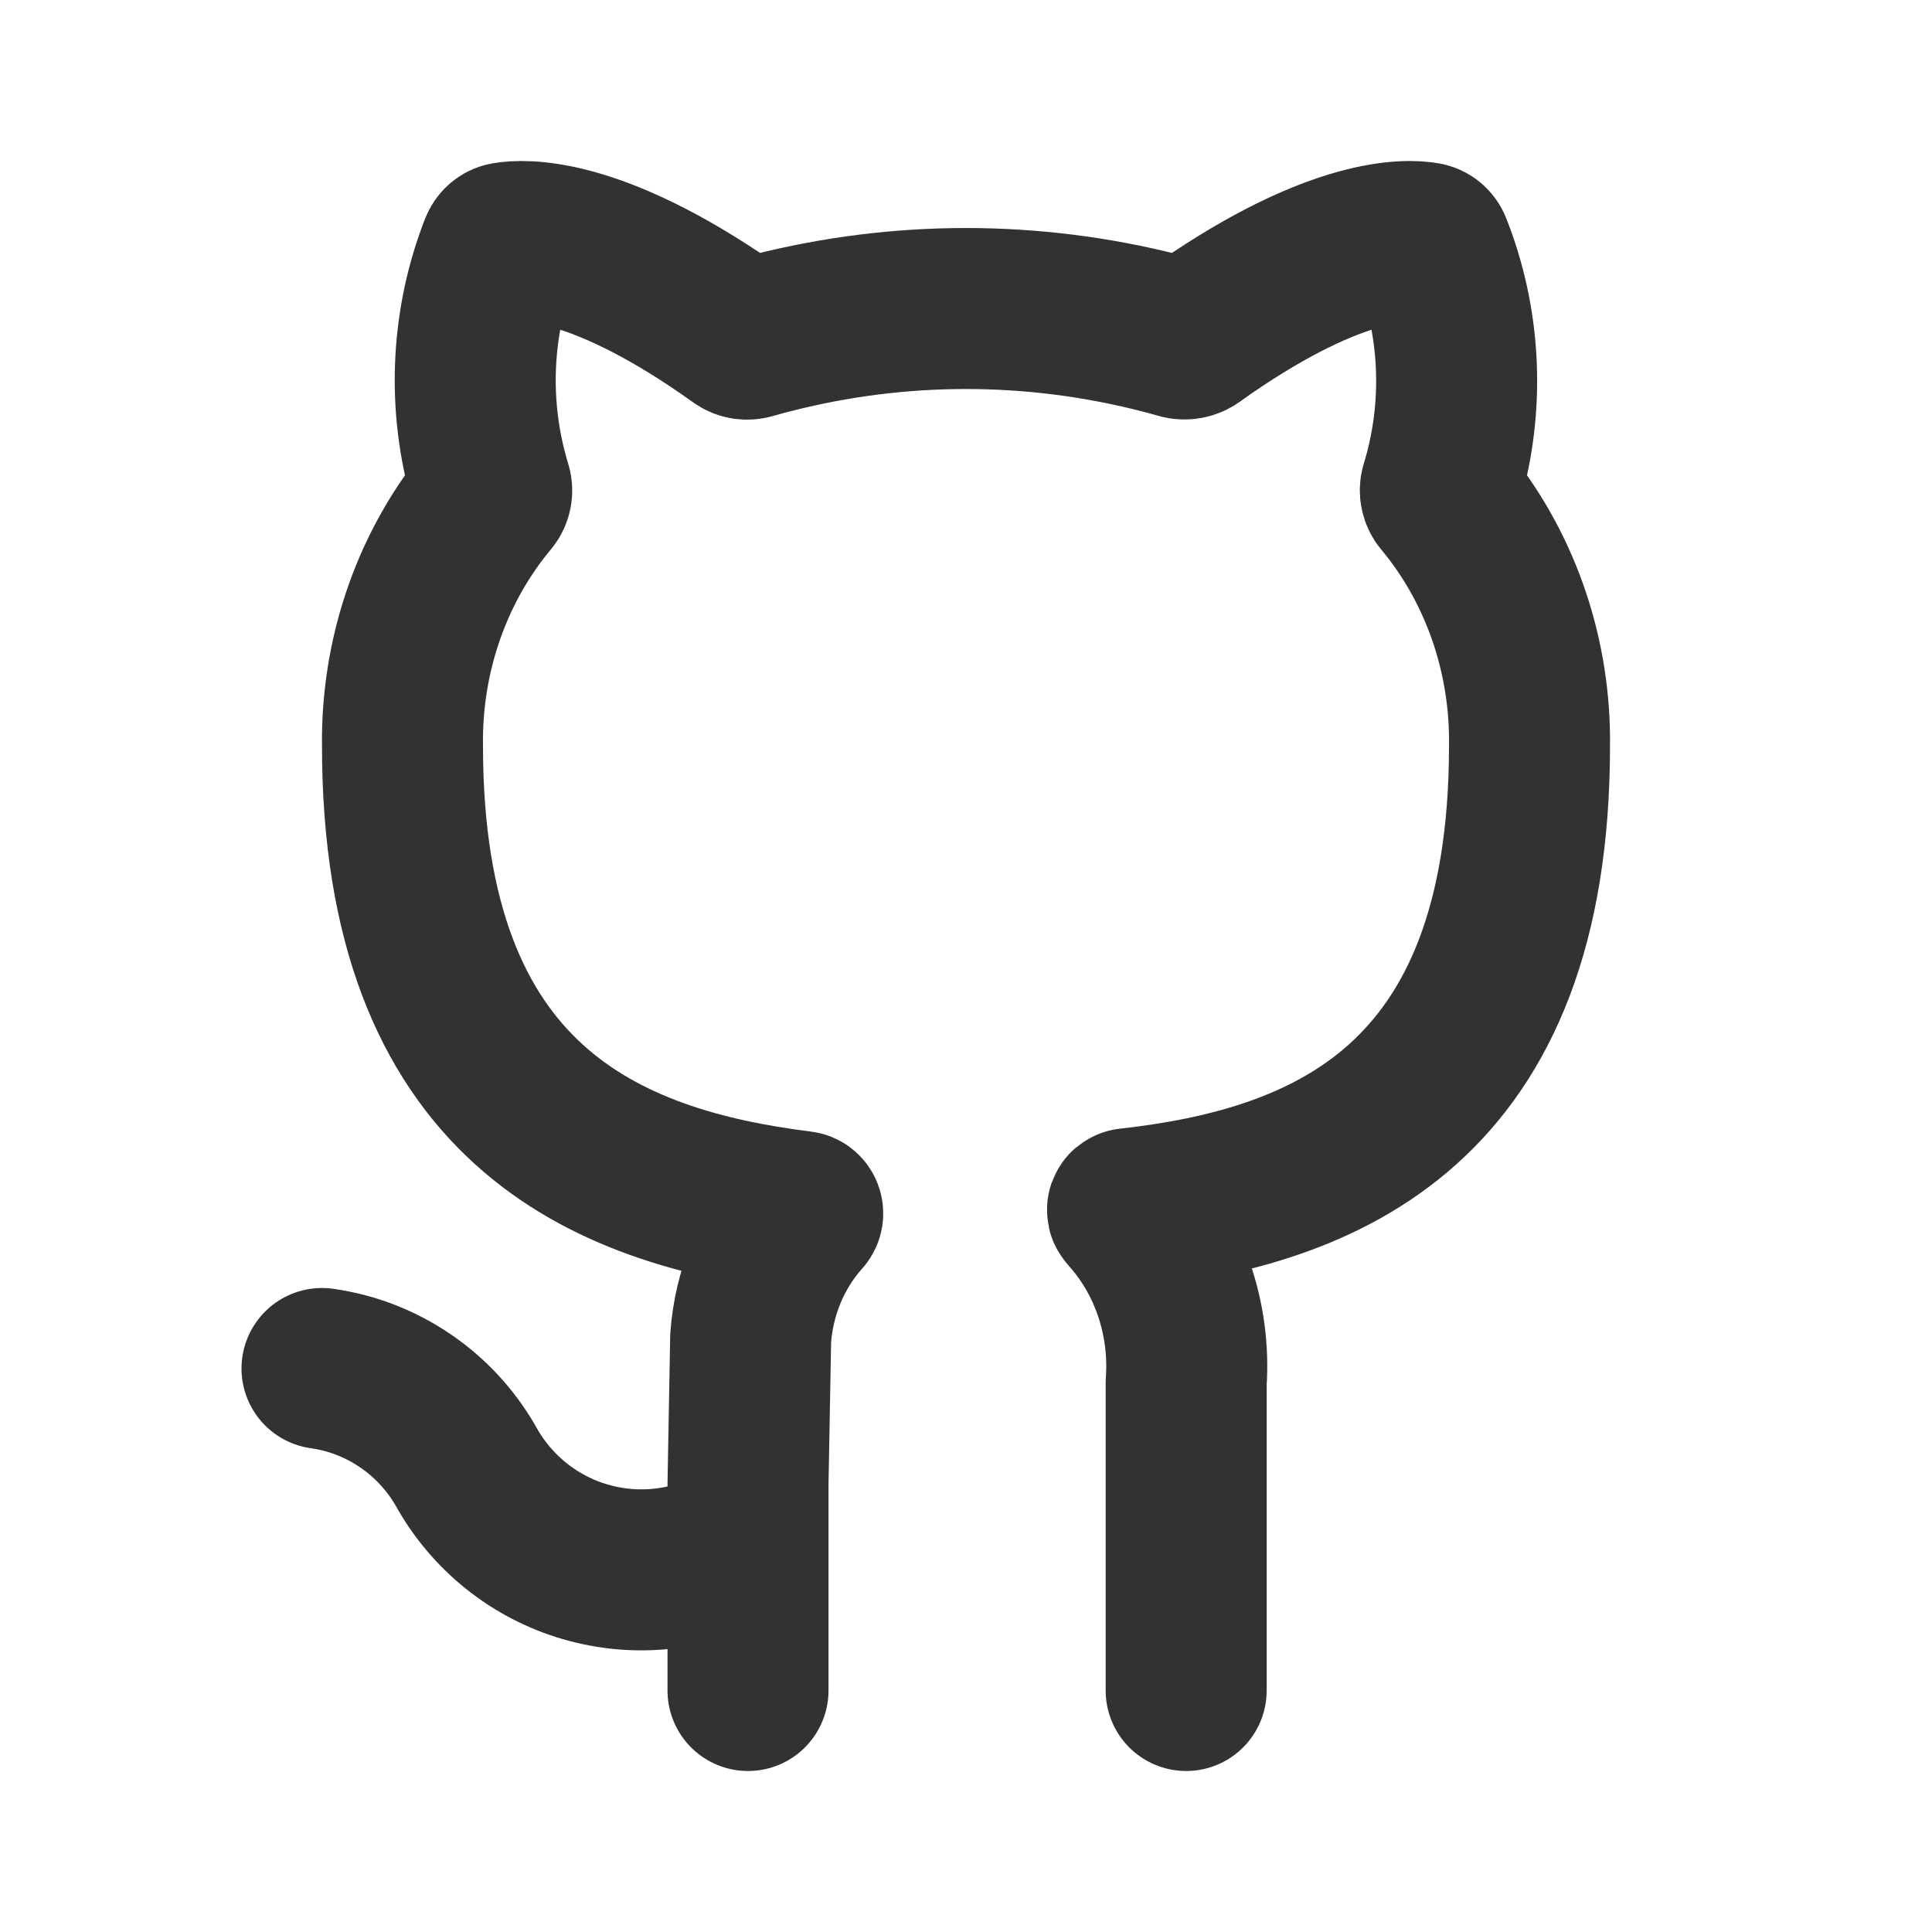
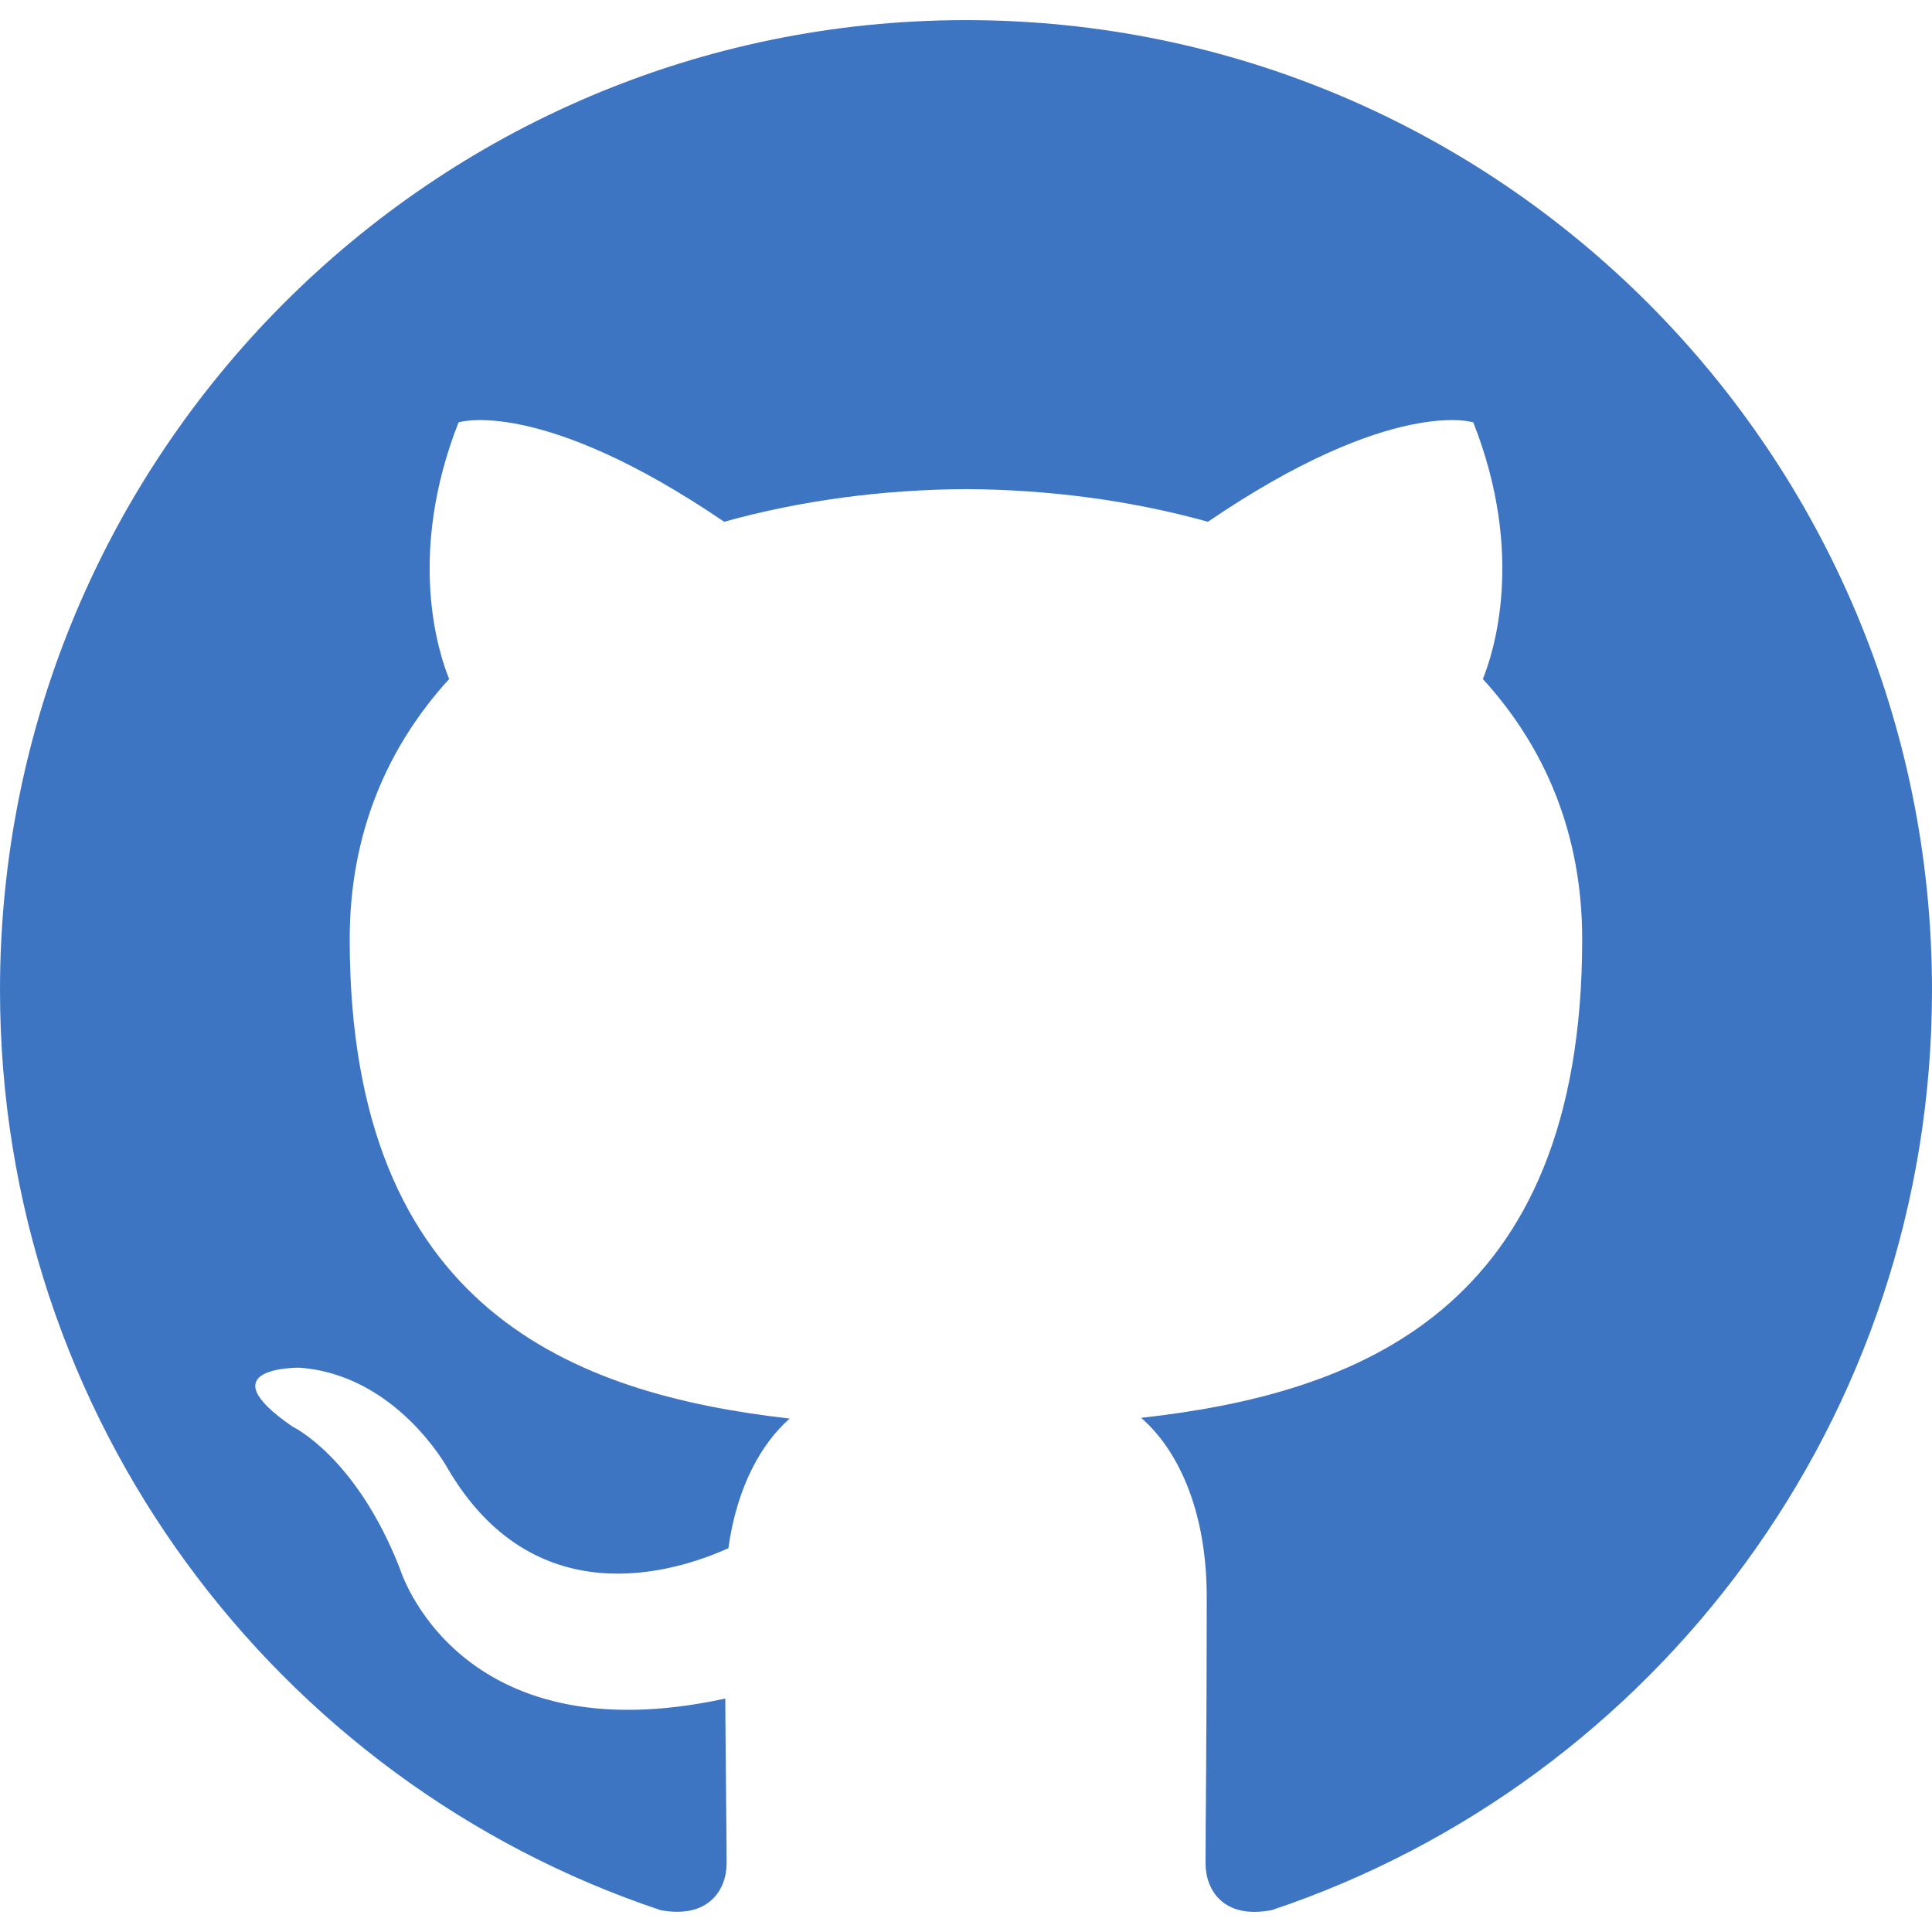
- <svg xmlns="http://www.w3.org/2000/svg" width="40px" height="40px" viewBox="0 0 24 24" fill="none">
-   <path d="M9.292 21V18.441L9.325 16.622C9.366 16.056 9.586 15.523 9.949 15.11C9.954 15.104 9.96 15.098 9.965 15.092C9.979 15.076 9.97 15.051 9.949 15.049V15.049C7.526 14.746 5 13.723 5 9.267C4.985 8.17 5.343 7.106 6.004 6.272C6.028 6.243 6.051 6.214 6.075 6.185V6.185C6.106 6.148 6.116 6.098 6.102 6.051C6.101 6.049 6.1 6.046 6.099 6.043C6.083 5.99 6.068 5.937 6.054 5.883C5.811 4.965 5.863 3.984 6.205 3.098C6.208 3.092 6.21 3.085 6.213 3.079C6.226 3.046 6.253 3.021 6.287 3.015V3.015C6.502 2.977 7.37 2.925 9.033 4.073C9.085 4.109 9.137 4.146 9.191 4.184V4.184C9.229 4.212 9.278 4.22 9.323 4.207C9.325 4.207 9.326 4.206 9.328 4.206C9.417 4.181 9.506 4.156 9.596 4.134C11.177 3.732 12.823 3.732 14.404 4.134C14.489 4.155 14.574 4.178 14.658 4.202C14.66 4.203 14.662 4.203 14.664 4.204C14.717 4.219 14.775 4.209 14.82 4.177V4.177C14.87 4.141 14.919 4.107 14.967 4.073C16.626 2.928 17.489 2.976 17.705 3.015V3.015C17.74 3.021 17.768 3.046 17.781 3.079C17.783 3.084 17.784 3.088 17.786 3.092C18.134 3.978 18.189 4.962 17.946 5.883C17.931 5.938 17.916 5.993 17.899 6.047V6.047C17.884 6.096 17.895 6.149 17.928 6.189C17.929 6.19 17.93 6.191 17.931 6.192C17.953 6.219 17.974 6.245 17.996 6.272C18.657 7.106 19.015 8.17 19 9.267C19 13.747 16.456 14.743 14.021 15.015V15.015C14.007 15.017 14.001 15.033 14.011 15.044C14.014 15.048 14.018 15.052 14.021 15.056C14.267 15.33 14.458 15.654 14.581 16.01C14.71 16.382 14.763 16.78 14.735 17.175V21" stroke="#323232" stroke-width="2" stroke-linecap="round" stroke-linejoin="round" />
-   <path d="M4 17C4.369 17.052 4.722 17.188 5.031 17.398C5.34 17.607 5.597 17.884 5.784 18.208C5.942 18.496 6.156 18.75 6.413 18.956C6.669 19.161 6.964 19.314 7.279 19.404C7.595 19.495 7.925 19.523 8.251 19.485C8.577 19.448 8.893 19.346 9.179 19.186" stroke="#323232" stroke-width="2" stroke-linecap="round" stroke-linejoin="round" />
+ <svg xmlns="http://www.w3.org/2000/svg" width="40px" height="40px" viewBox="0 -0.5 48 48" version="1.1">
+   <defs>
+ 
+ </defs>
+   <g id="Icons" stroke="none" stroke-width="1" fill="none" fill-rule="evenodd">
+     <g id="Color-" transform="translate(-700, -560)" fill="#3E75C3">
+       <path d="M723.999,560 C710.746,560 700,570.787 700,584.097 C700,594.741 706.876,603.772 716.414,606.958 C717.615,607.18 718.053,606.436 718.053,605.797 C718.053,605.225 718.032,603.71 718.019,601.7 C711.343,603.156 709.934,598.469 709.934,598.469 C708.844,595.686 707.27,594.945 707.27,594.945 C705.091,593.45 707.436,593.48 707.436,593.48 C709.843,593.65 711.111,595.963 711.111,595.963 C713.253,599.646 716.728,598.582 718.096,597.965 C718.313,596.408 718.934,595.346 719.62,594.744 C714.29,594.135 708.688,592.069 708.688,582.836 C708.688,580.205 709.622,578.055 711.159,576.37 C710.911,575.76 710.087,573.311 711.393,569.993 C711.393,569.993 713.409,569.346 717.992,572.463 C719.908,571.929 721.96,571.662 724.001,571.652 C726.04,571.662 728.093,571.929 730.01,572.463 C734.591,569.346 736.603,569.993 736.603,569.993 C737.913,573.311 737.089,575.76 736.841,576.37 C738.38,578.055 739.309,580.205 739.309,582.836 C739.309,592.092 733.697,594.129 728.351,594.726 C729.212,595.47 729.981,596.939 729.981,599.188 C729.981,602.409 729.951,605.007 729.951,605.797 C729.951,606.442 730.383,607.192 731.601,606.955 C741.13,603.763 748,594.738 748,584.097 C748,570.787 737.254,560 723.999,560" id="Github">
+ 
+ </path>
+     </g>
+   </g>
</svg>
